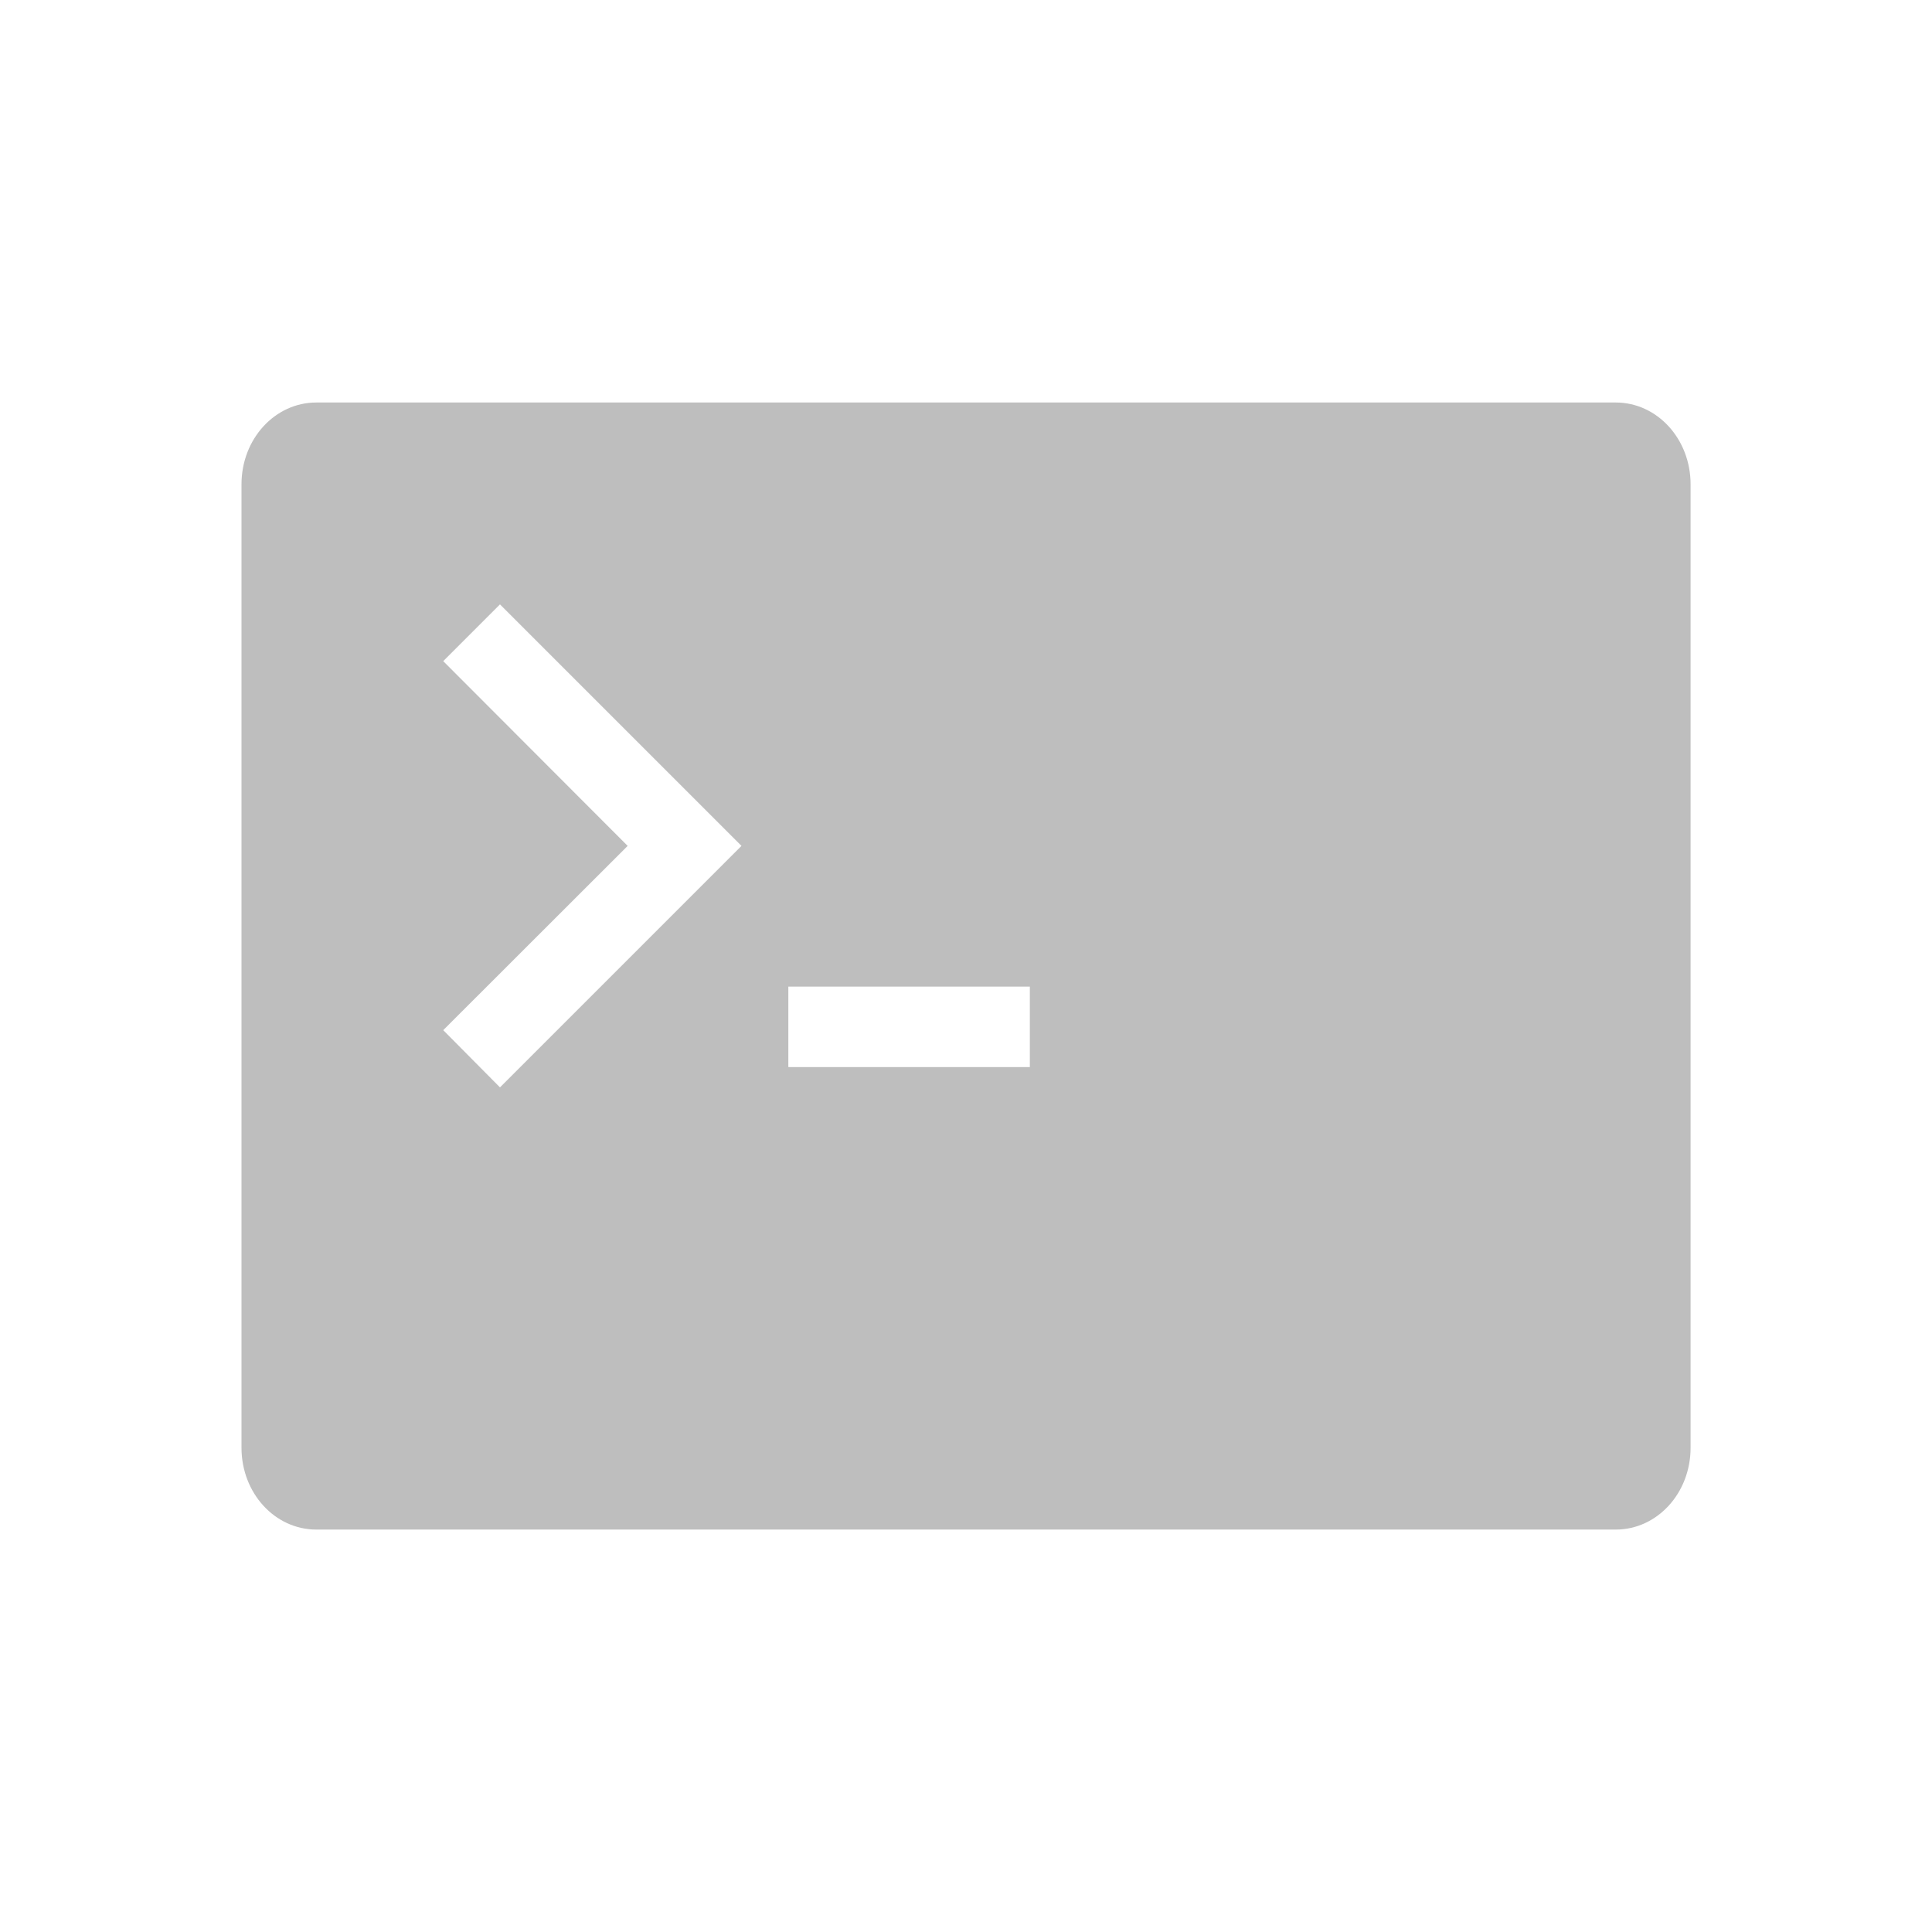
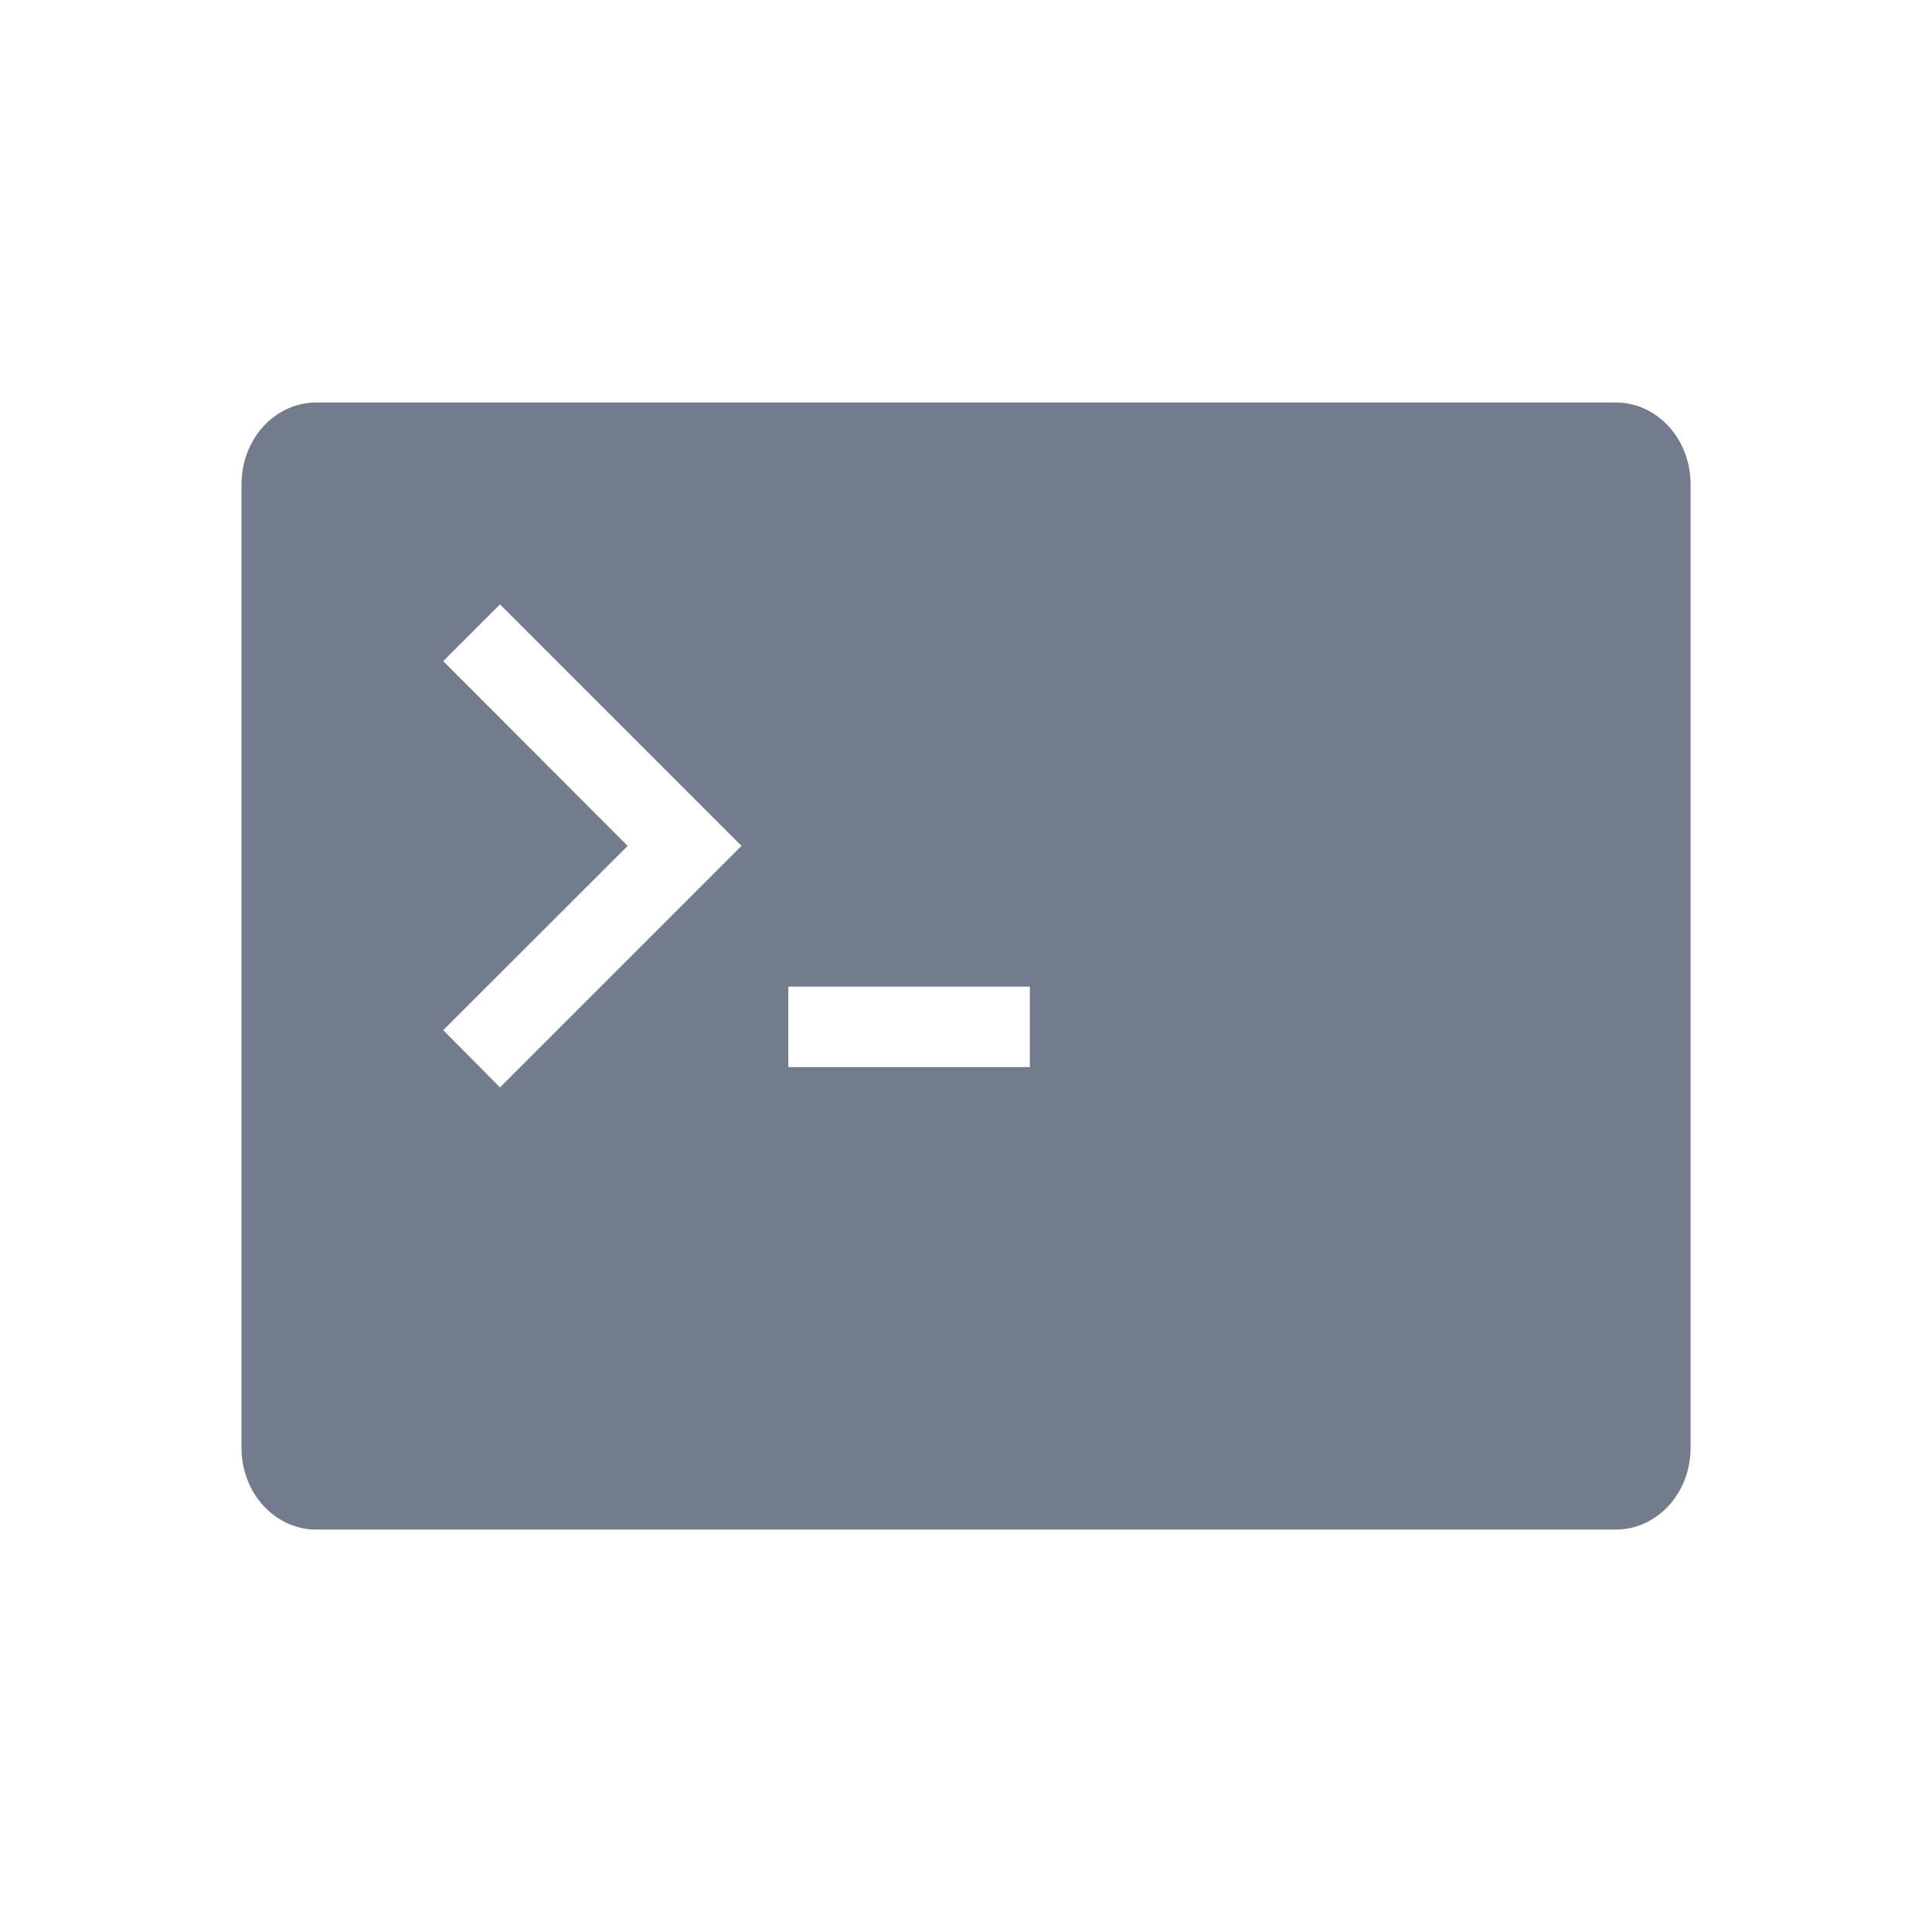
<svg xmlns="http://www.w3.org/2000/svg" height="24" width="24">
-   <path d="m3.93 5c-.515 0-.93.453-.93 1.016v11.969c0 .562.414 1.016.93 1.016h16.141c.515 0 .93-.453.93-1.016v-11.969c0-.562-.414-1.016-.93-1.016zm2.281 2.508 3 3-3 3-.705-.711 2.291-2.289-2.291-2.295zm3.582 4.748h3v1h-3z" fill="#bebebe" />
+   <path d="m3.93 5c-.515 0-.93.453-.93 1.016v11.969c0 .562.414 1.016.93 1.016h16.141c.515 0 .93-.453.93-1.016v-11.969c0-.562-.414-1.016-.93-1.016zm2.281 2.508 3 3-3 3-.705-.711 2.291-2.289-2.291-2.295zm3.582 4.748h3v1h-3z" fill="#737c8c" />
</svg>
